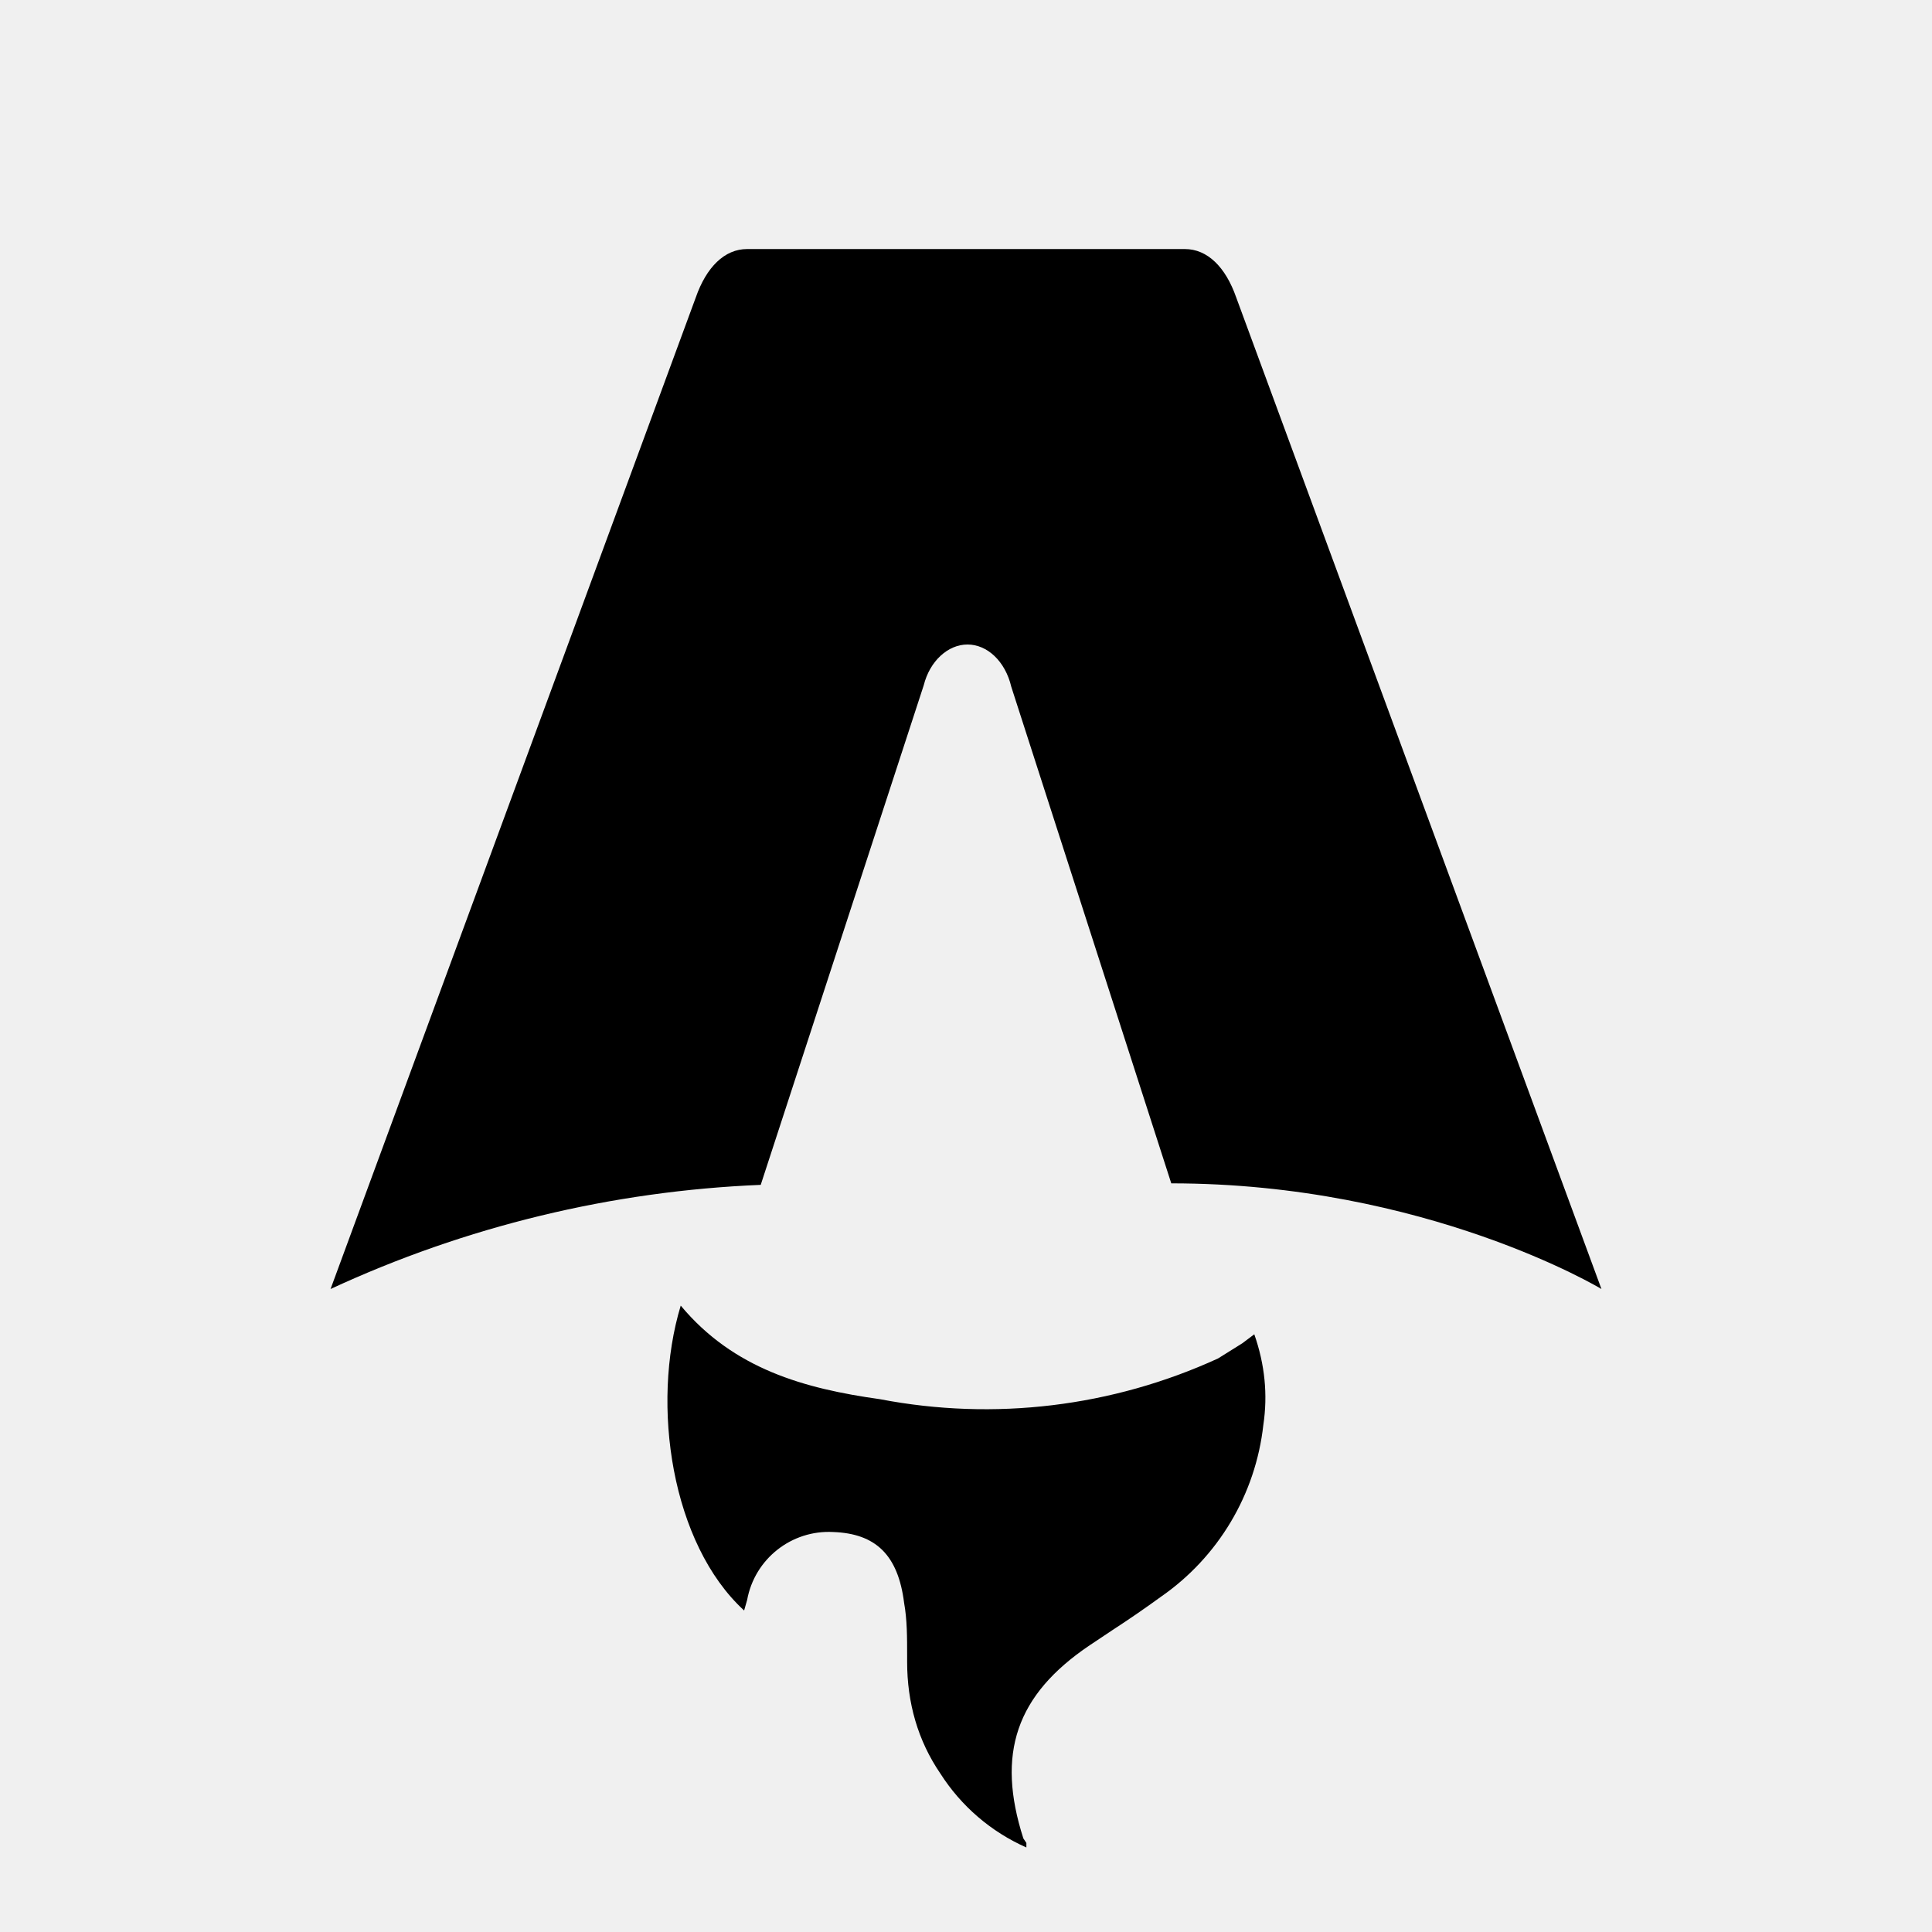
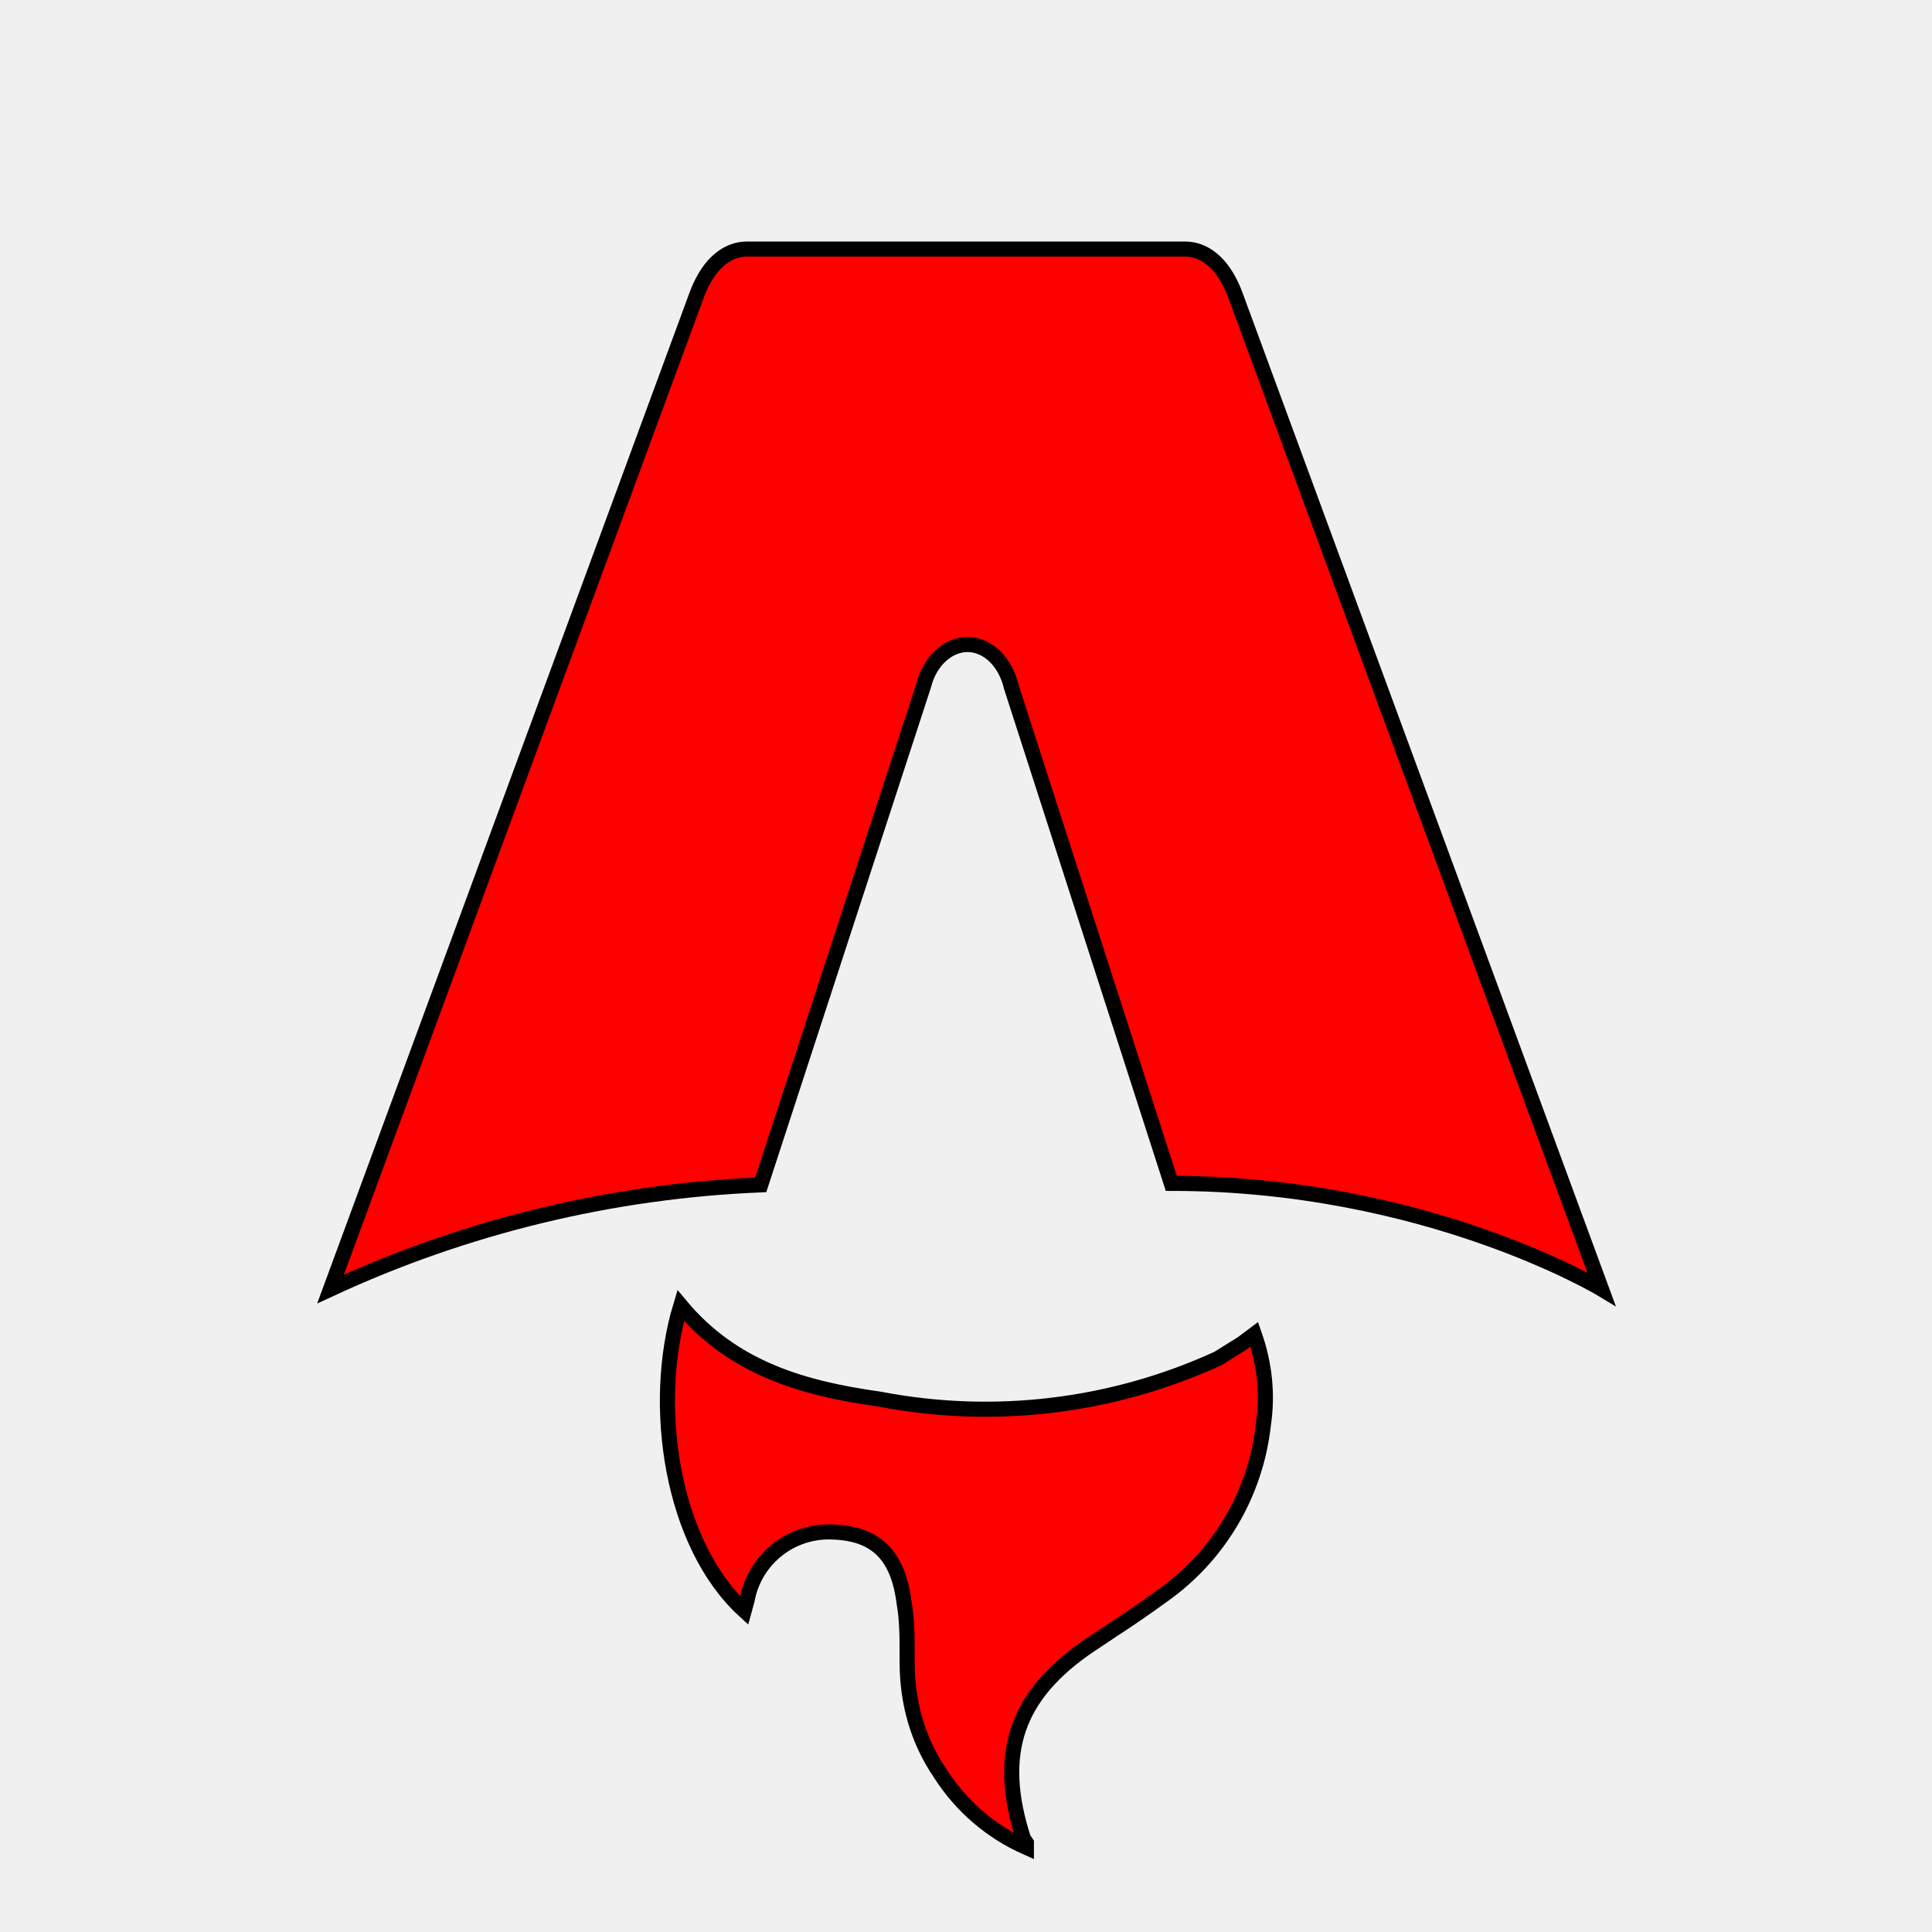
<svg xmlns="http://www.w3.org/2000/svg" fill="none" viewBox="0 0 128 128">
  <path d="M50.4 78.5a75.1 75.1 0 0 0-28.5 6.9l24.2-65.7c.7-2 1.9-3.2 3.4-3.2h29c1.5 0 2.7 1.2 3.4 3.2l24.2 65.7s-11.6-7-28.5-7L67 45.5c-.4-1.7-1.6-2.8-2.9-2.8-1.3 0-2.5 1.1-2.9 2.7L50.4 78.5Zm-1.1 28.2Zm-4.2-20.2c-2 6.6-.6 15.8 4.2 20.2a17.5 17.5 0 0 1 .2-.7 5.5 5.5 0 0 1 5.7-4.5c2.8.1 4.3 1.5 4.7 4.7.2 1.1.2 2.3.2 3.5v.4c0 2.7.7 5.2 2.2 7.4a13 13 0 0 0 5.7 4.9v-.3l-.2-.3c-1.8-5.6-.5-9.5 4.4-12.8l1.5-1a73 73 0 0 0 3.2-2.2 16 16 0 0 0 6.8-11.4c.3-2 .1-4-.6-6l-.8.6-1.6 1a37 37 0 0 1-22.4 2.7c-5-.7-9.7-2-13.2-6.2Z" />
  <style>
-         path { fill: #000; }
+         svg {fill: pink;}
+         path { fill: #f00; stroke:black; stroke-width: 1px; }
        @media (prefers-color-scheme: dark) {
-             path { fill: #FFF; }
+             path { fill: #F00; }
        }
    </style>
</svg>
